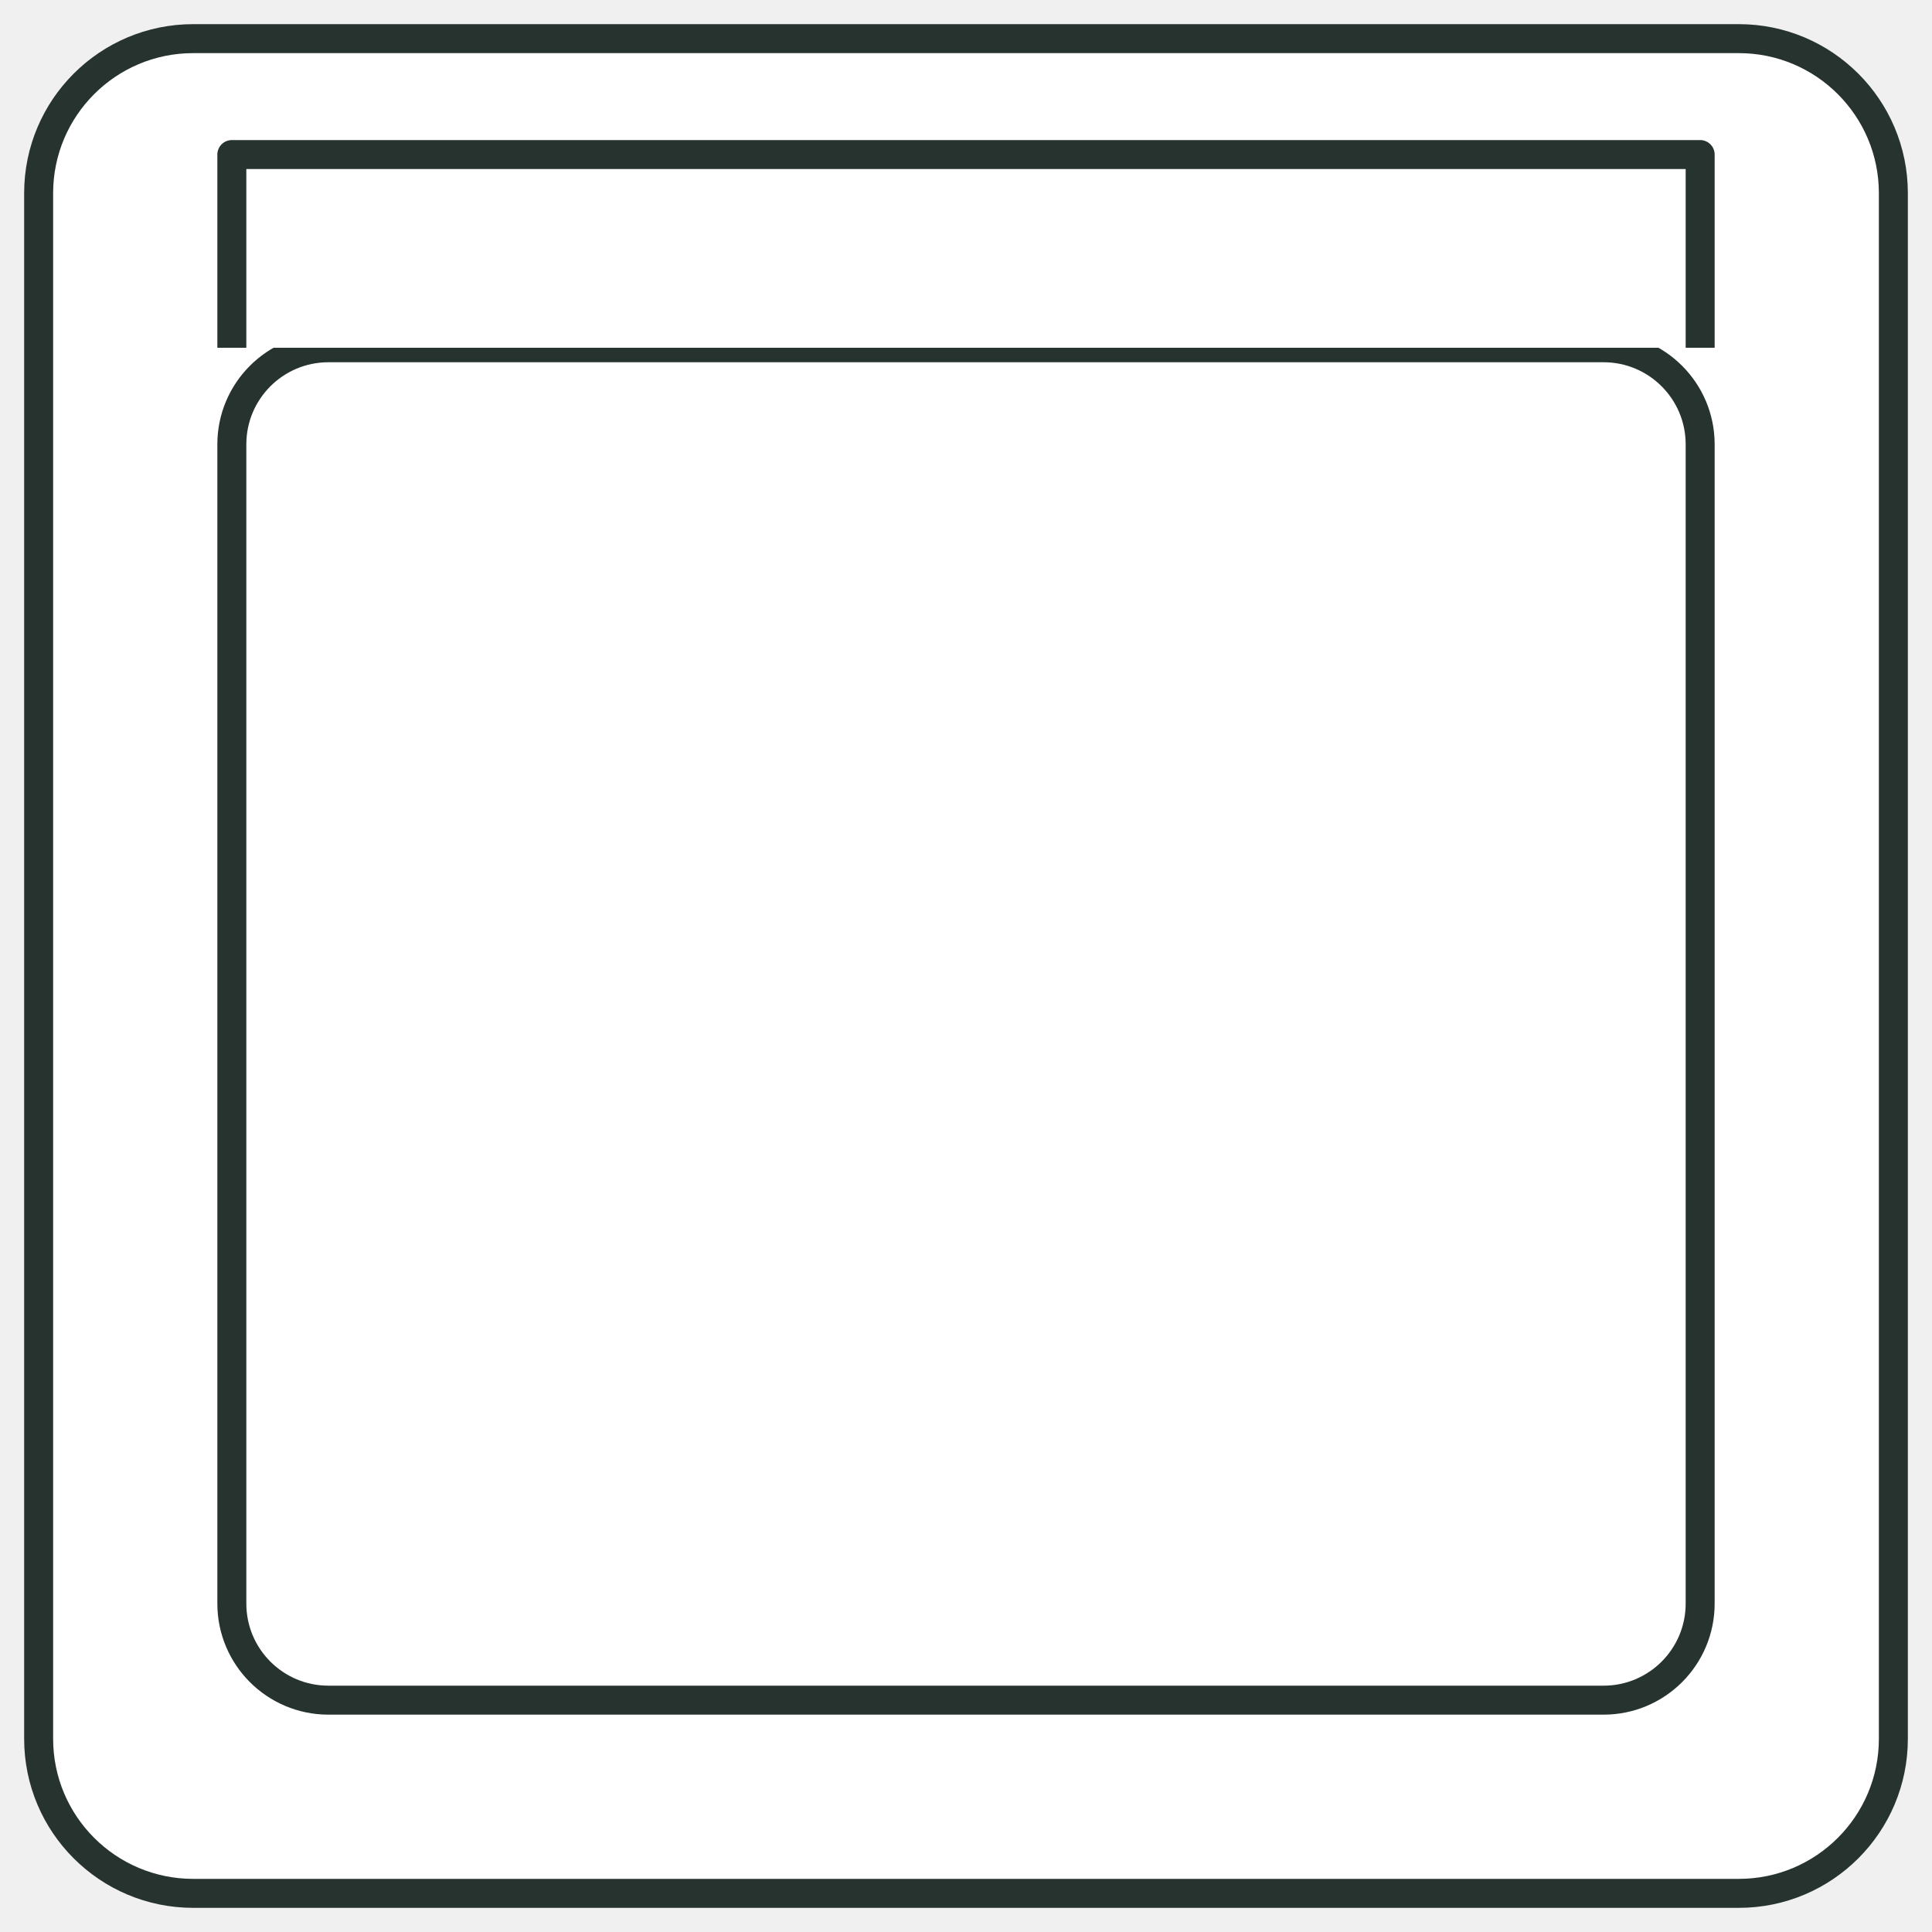
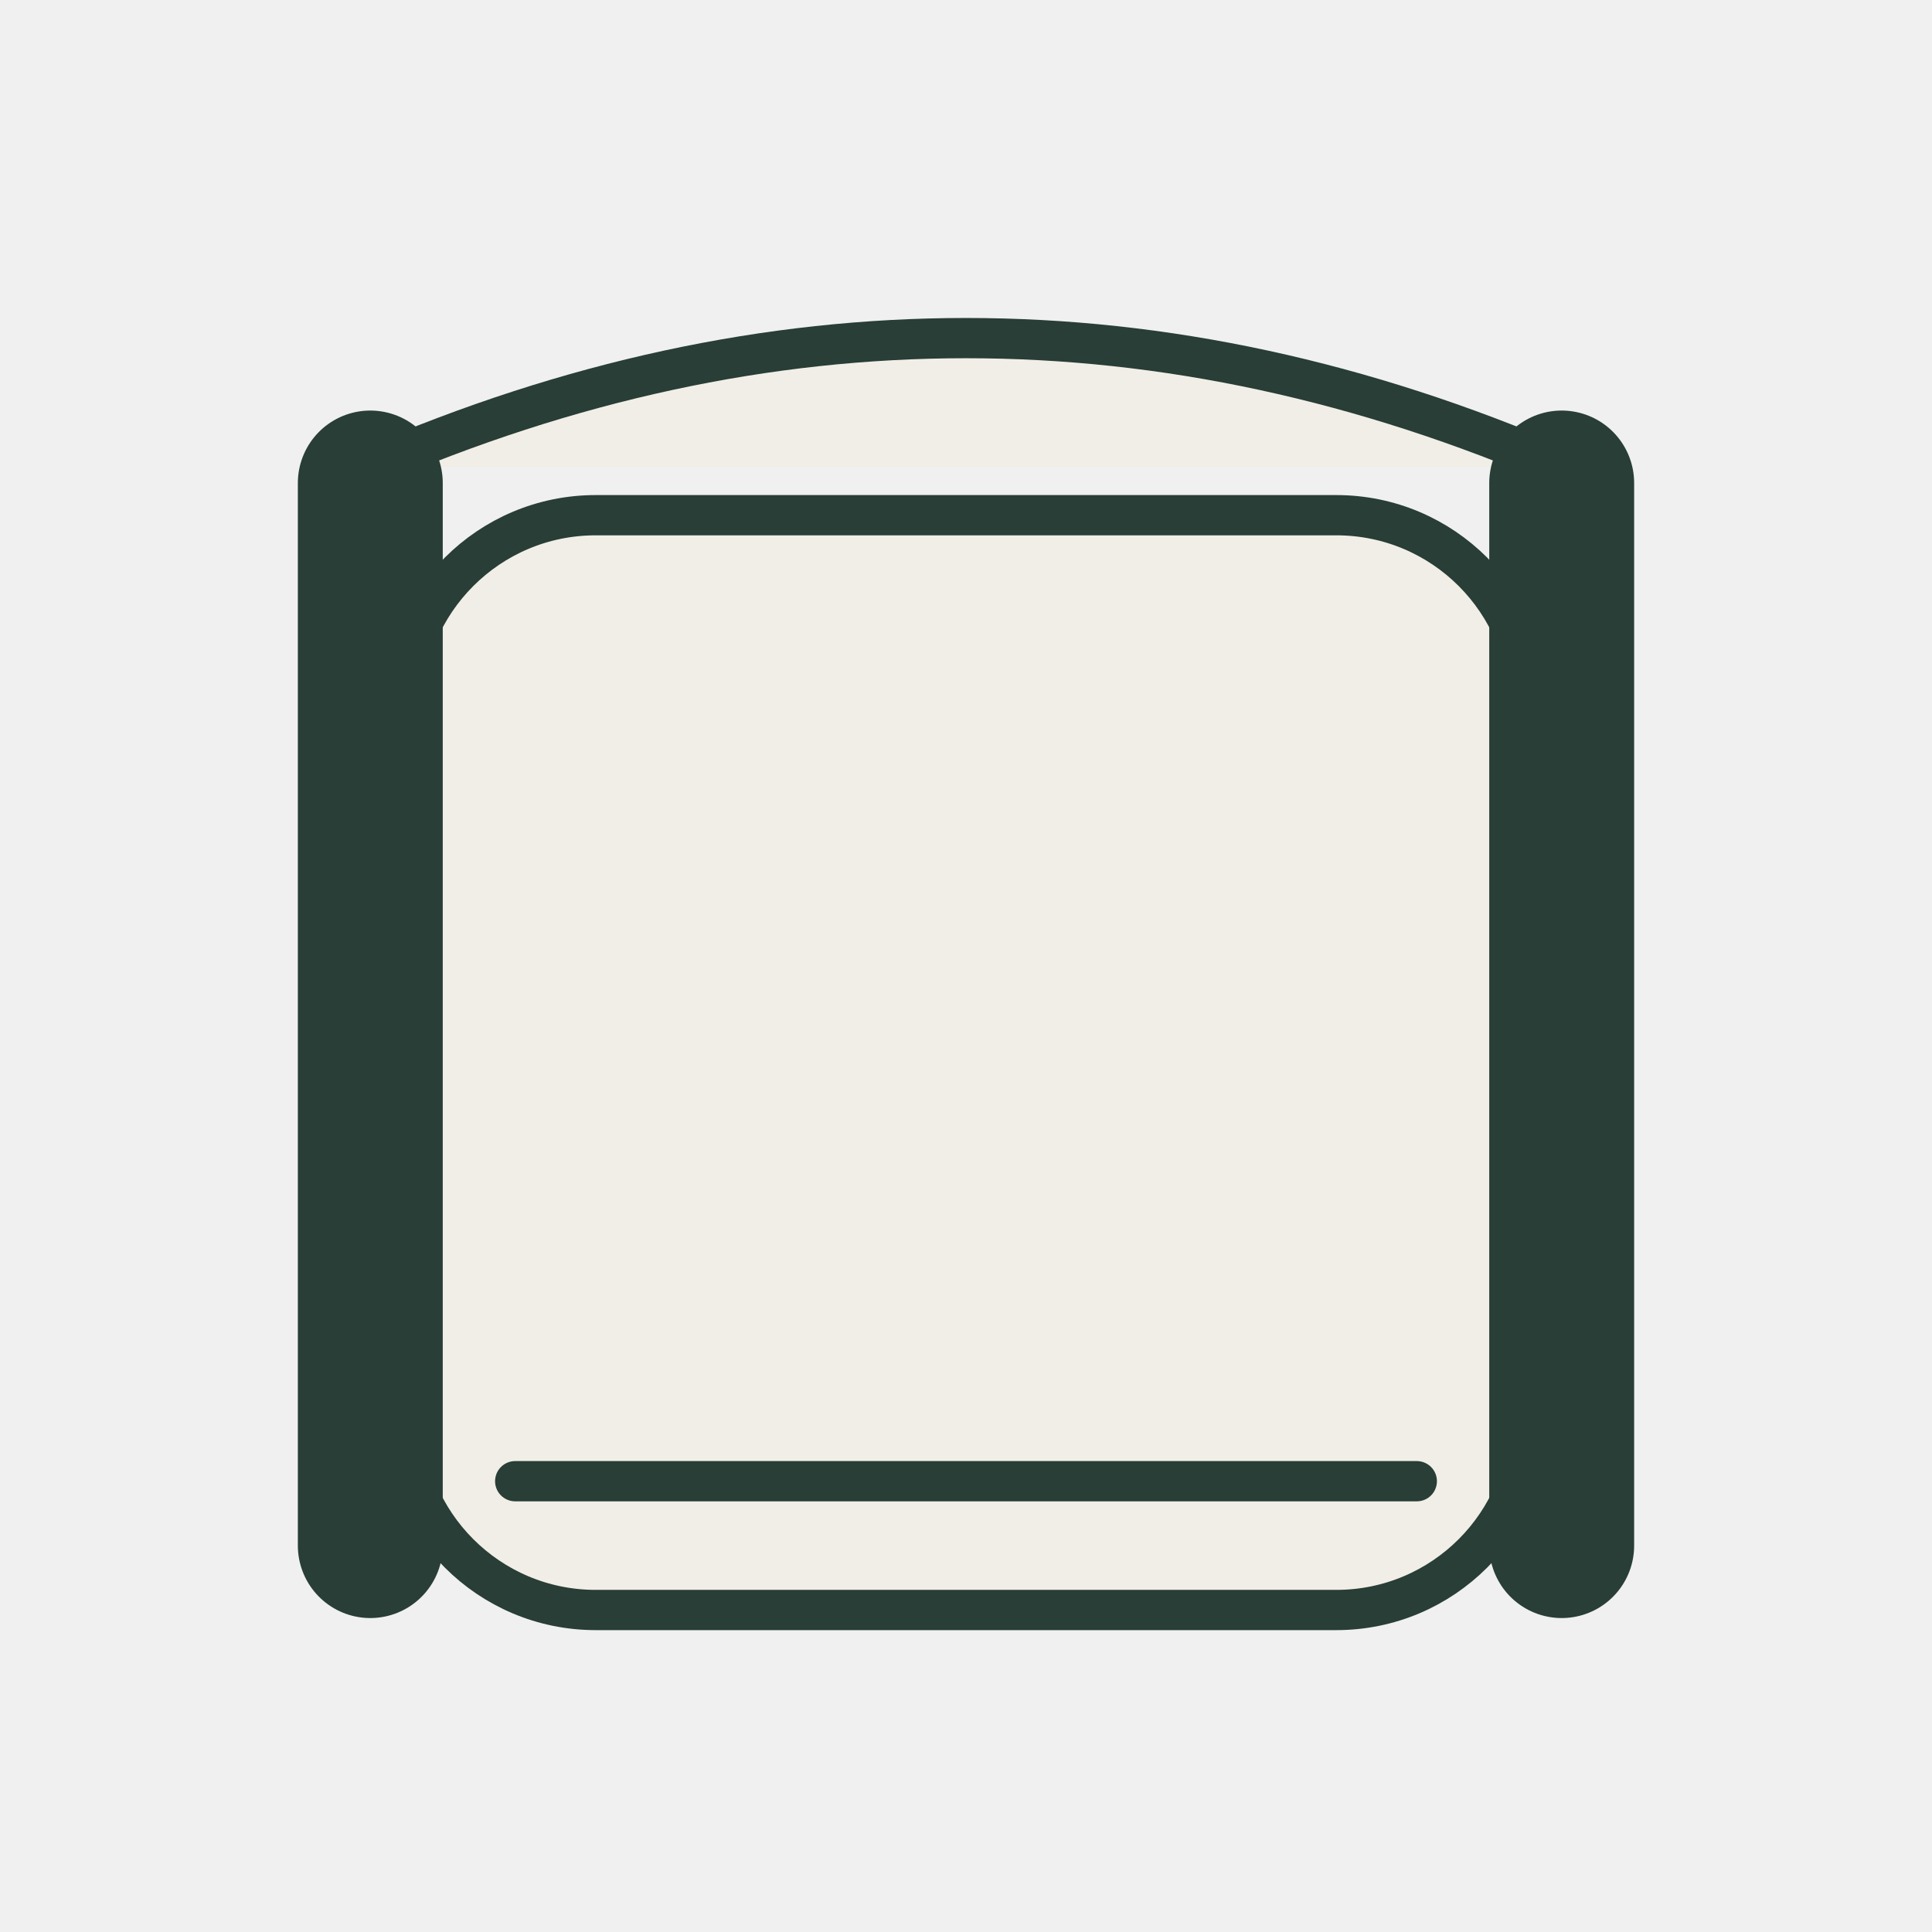
- <svg xmlns="http://www.w3.org/2000/svg" viewBox="0 0 100 100">
-   <g fill="white" stroke="#26332e" stroke-width="1.5" stroke-linejoin="round">
-     <rect x="2" y="2" width="96" height="96" rx="8" />
-     <rect x="12" y="18" width="76" height="70" rx="5" />
-     <path d="M12 18V8H88V18" />
+ <svg xmlns="http://www.w3.org/2000/svg" viewBox="0 0 120 120">
+   <g fill="#f1eee7" stroke="#283e36" stroke-width="2.5" stroke-linecap="round">
+     <rect x="25" y="32" width="70" height="68" rx="12" />
+     <path d="M23 29 Q60 13 97 29" />
+     <path d="M23 30 V96 M97 30 V96" stroke-width="9" />
+     <path d="M32 92 H88" fill="none" />
  </g>
</svg>
